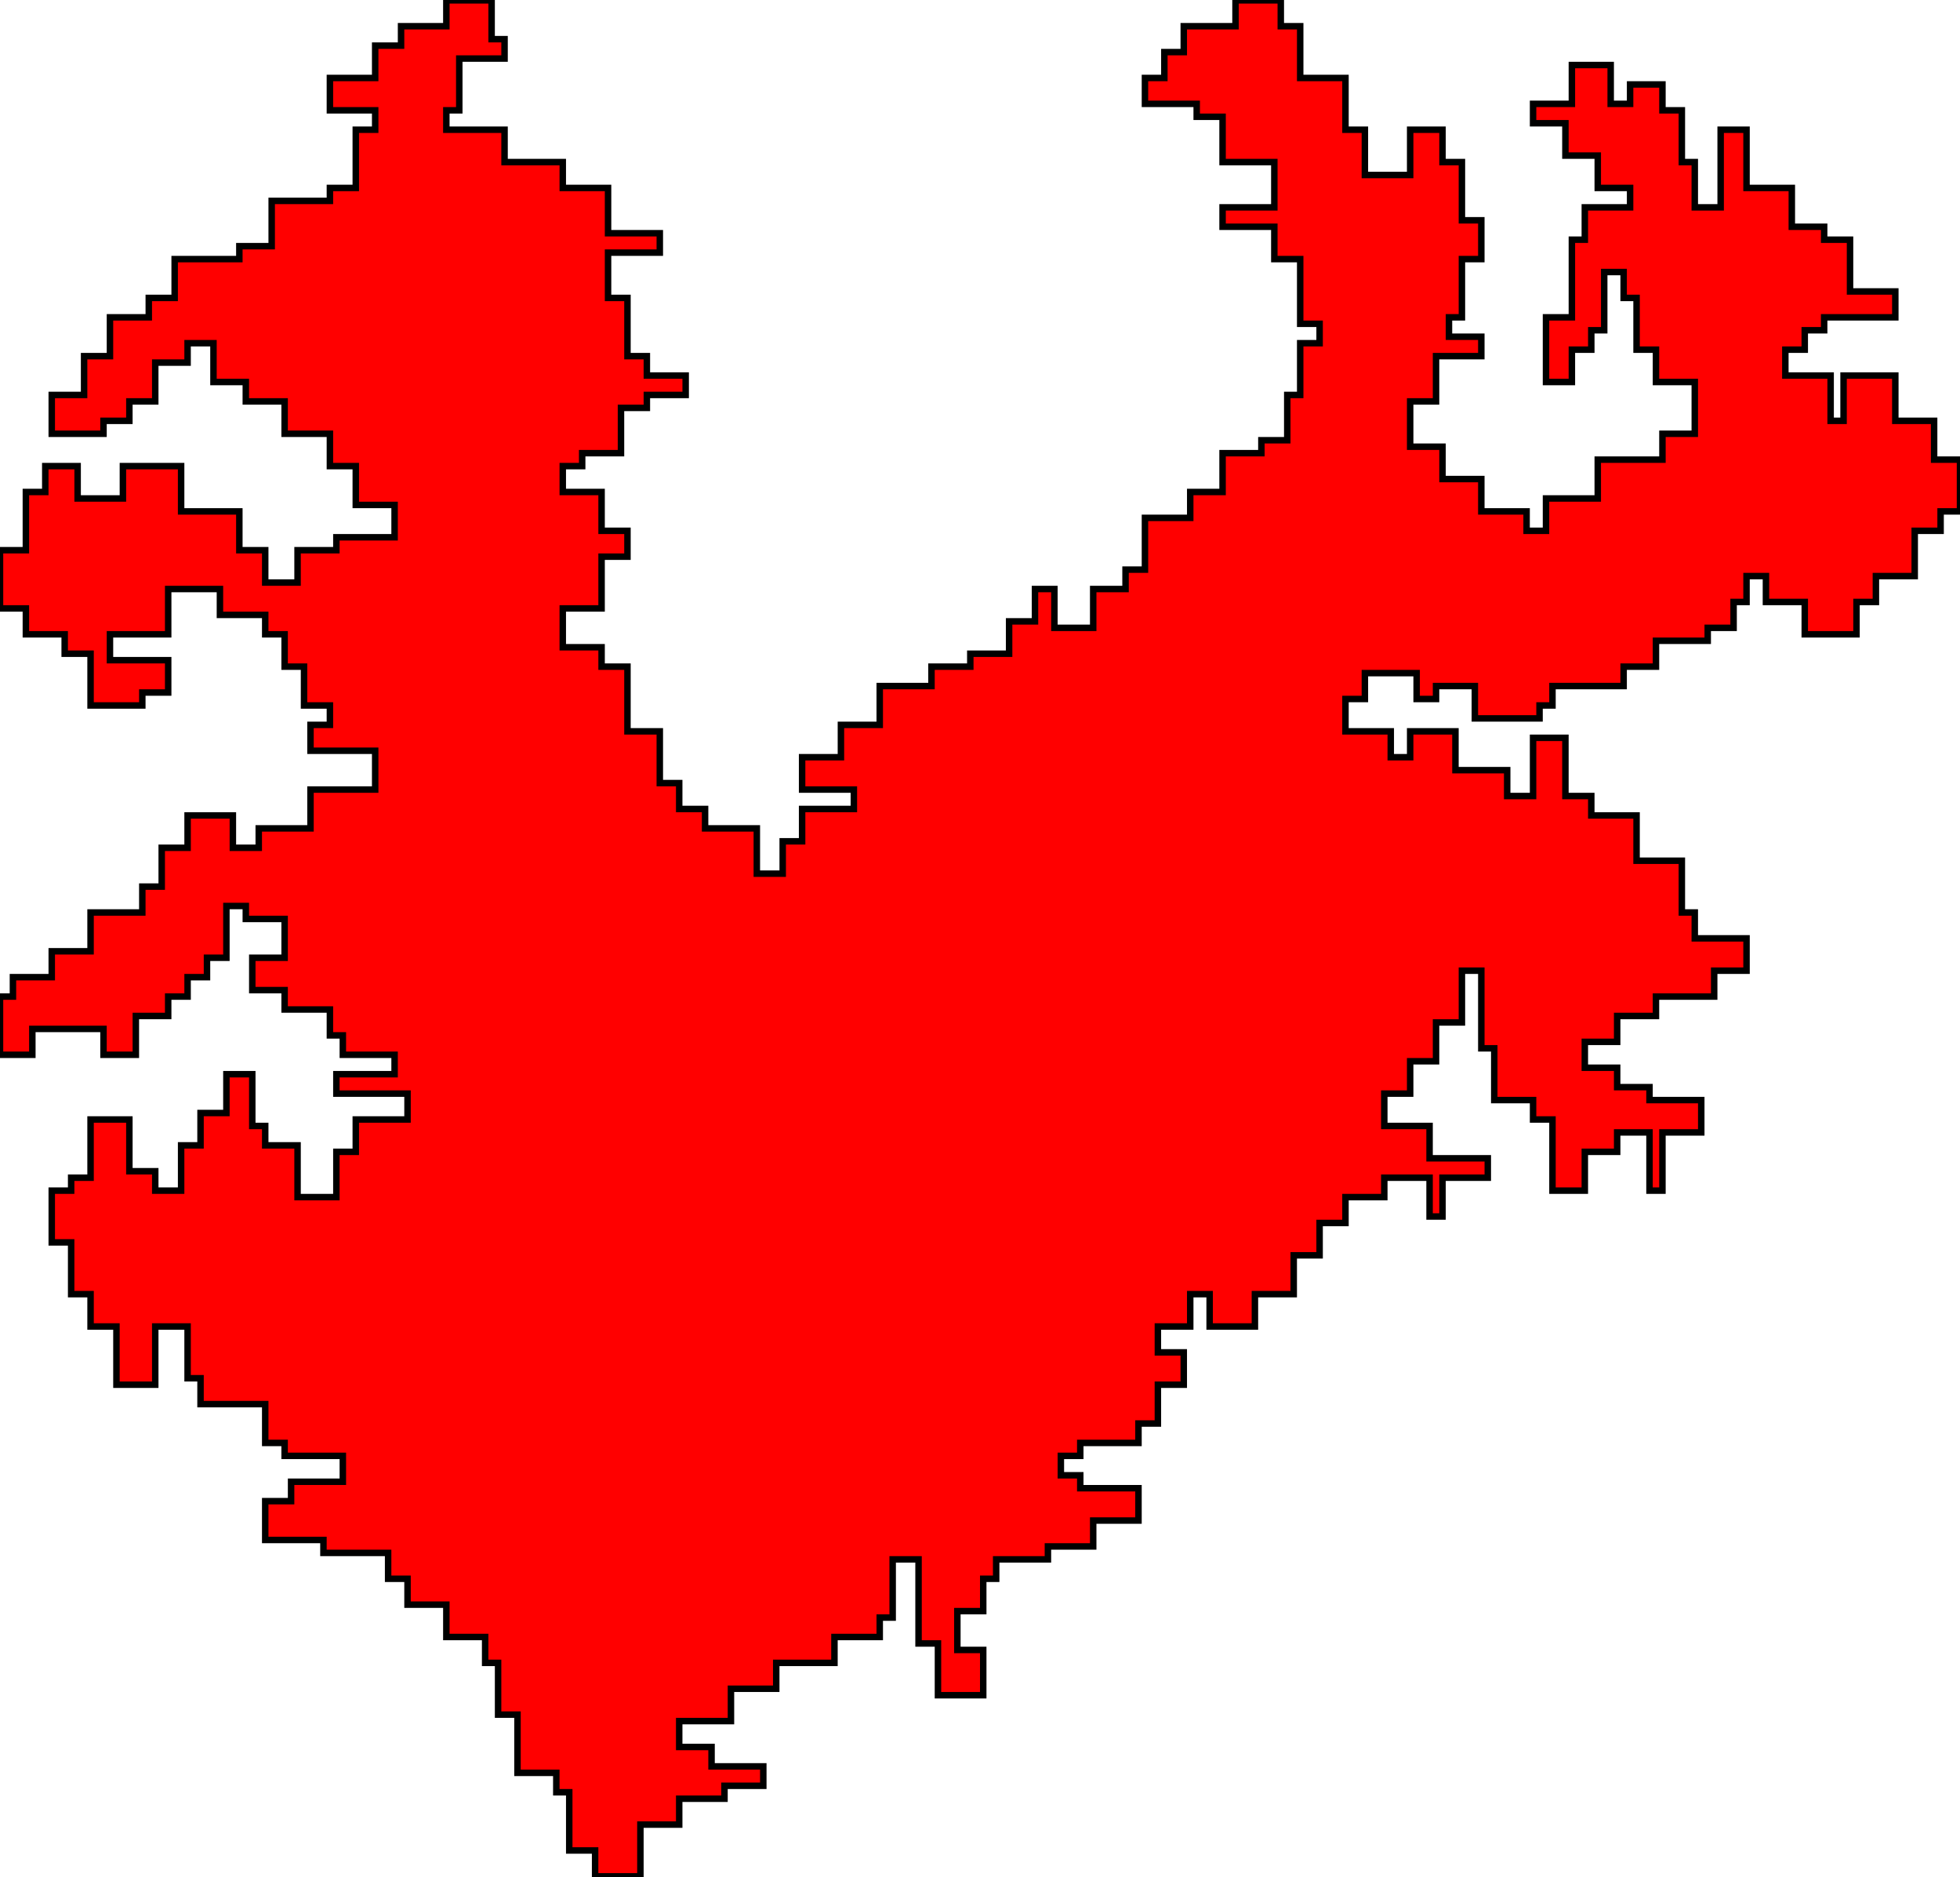
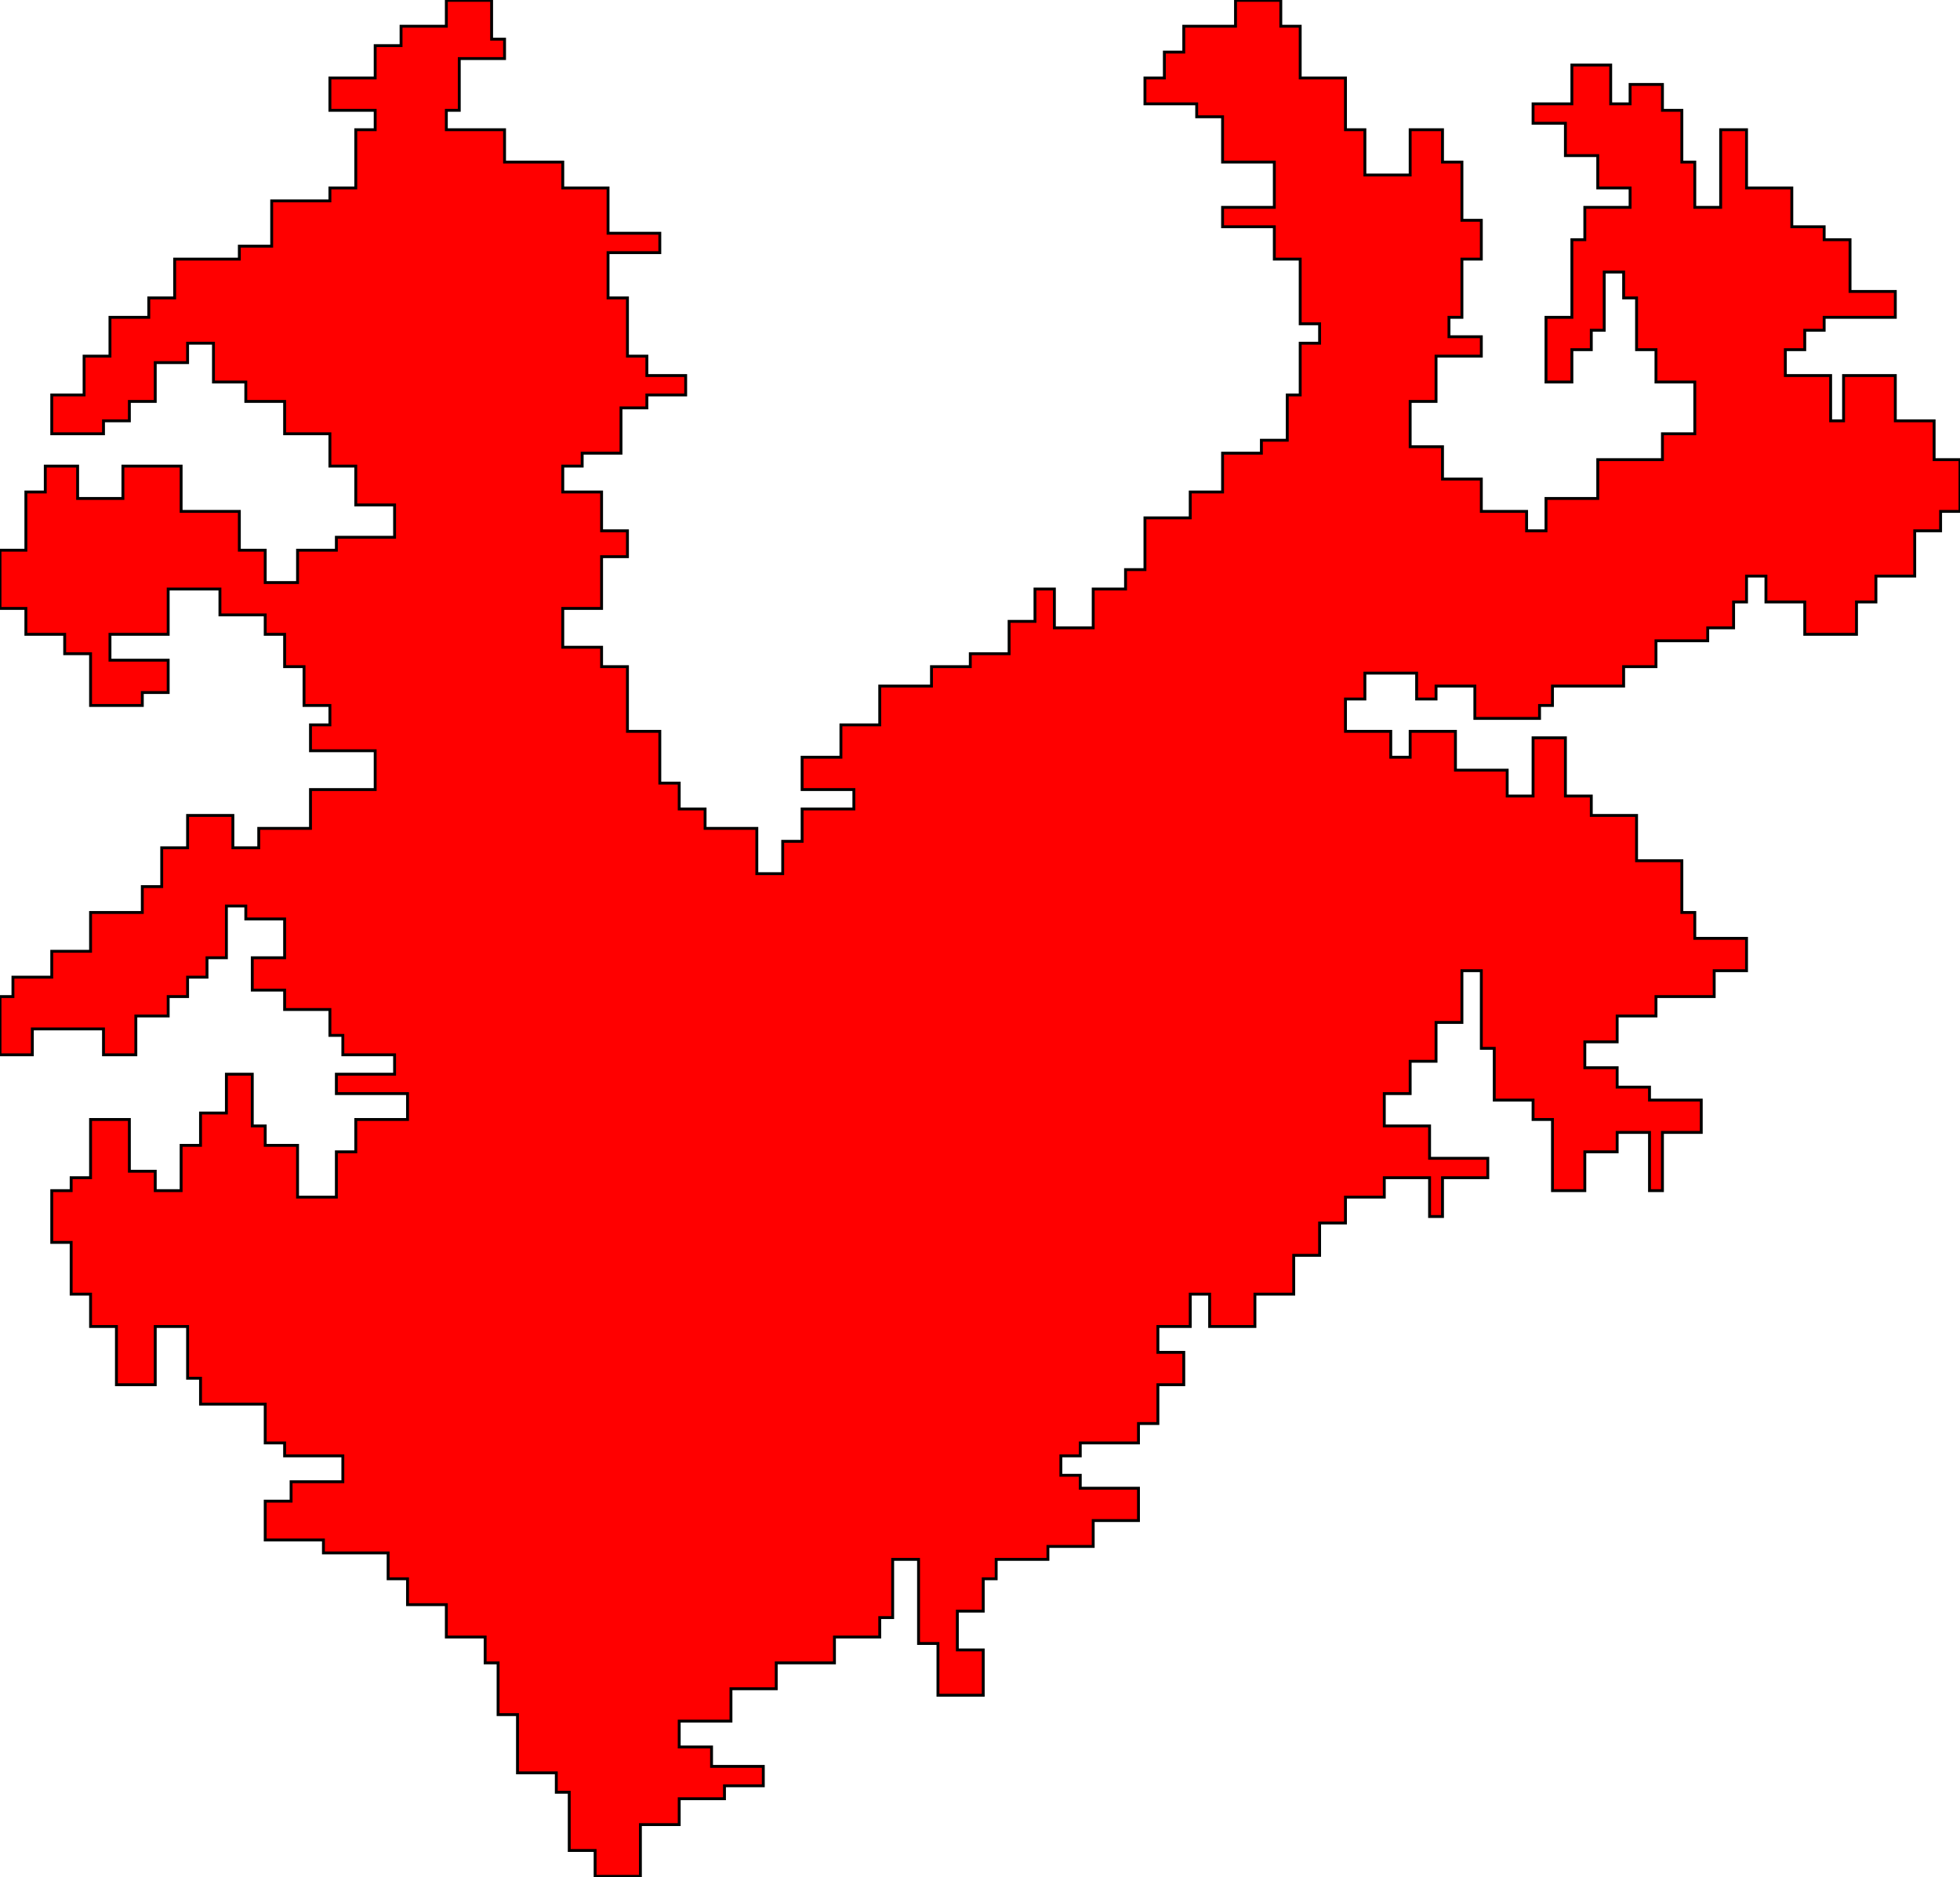
<svg xmlns="http://www.w3.org/2000/svg" width="940" height="900" viewBox="-8 -184 303 290">
-   <path d="M 0 0 L 3 0 L 3 -2 L 6 -2 L 6 -11 L 12 -11 L 12 -3 L 16 -3 L 16 0 L 20 0 L 20 -7 L 23 -7 L 23 -12 L 27 -12 L 27 -18 L 31 -18 L 31 -10 L 33 -10 L 33 -7 L 38 -7 L 38 1 L 44 1 L 44 -6 L 47 -6 L 47 -11 L 55 -11 L 55 -15 L 44 -15 L 44 -18 L 53 -18 L 53 -21 L 45 -21 L 45 -24 L 43 -24 L 43 -28 L 36 -28 L 36 -31 L 31 -31 L 31 -36 L 36 -36 L 36 -42 L 30 -42 L 30 -44 L 27 -44 L 27 -36 L 24 -36 L 24 -33 L 21 -33 L 21 -30 L 18 -30 L 18 -27 L 13 -27 L 13 -21 L 8 -21 L 8 -25 L -3 -25 L -3 -21 L -8 -21 L -8 -30 L -6 -30 L -6 -33 L 0 -33 L 0 -37 L 6 -37 L 6 -43 L 14 -43 L 14 -47 L 17 -47 L 17 -53 L 21 -53 L 21 -58 L 28 -58 L 28 -53 L 32 -53 L 32 -56 L 40 -56 L 40 -62 L 50 -62 L 50 -68 L 40 -68 L 40 -72 L 43 -72 L 43 -75 L 39 -75 L 39 -81 L 36 -81 L 36 -86 L 33 -86 L 33 -89 L 26 -89 L 26 -93 L 18 -93 L 18 -86 L 9 -86 L 9 -82 L 18 -82 L 18 -77 L 14 -77 L 14 -75 L 6 -75 L 6 -83 L 2 -83 L 2 -86 L -4 -86 L -4 -90 L -8 -90 L -8 -99 L -4 -99 L -4 -108 L -1 -108 L -1 -112 L 4 -112 L 4 -107 L 11 -107 L 11 -112 L 20 -112 L 20 -105 L 29 -105 L 29 -99 L 33 -99 L 33 -94 L 38 -94 L 38 -99 L 44 -99 L 44 -101 L 53 -101 L 53 -106 L 47 -106 L 47 -112 L 43 -112 L 43 -117 L 36 -117 L 36 -122 L 30 -122 L 30 -125 L 25 -125 L 25 -131 L 21 -131 L 21 -128 L 16 -128 L 16 -122 L 12 -122 L 12 -119 L 8 -119 L 8 -117 L 0 -117 L 0 -123 L 5 -123 L 5 -129 L 9 -129 L 9 -135 L 15 -135 L 15 -138 L 19 -138 L 19 -144 L 29 -144 L 29 -146 L 34 -146 L 34 -153 L 43 -153 L 43 -155 L 47 -155 L 47 -164 L 50 -164 L 50 -167 L 43 -167 L 43 -172 L 50 -172 L 50 -177 L 54 -177 L 54 -180 L 61 -180 L 61 -184 L 68 -184 L 68 -178 L 70 -178 L 70 -175 L 63 -175 L 63 -167 L 61 -167 L 61 -164 L 70 -164 L 70 -159 L 79 -159 L 79 -155 L 86 -155 L 86 -148 L 94 -148 L 94 -145 L 86 -145 L 86 -138 L 89 -138 L 89 -129 L 92 -129 L 92 -126 L 98 -126 L 98 -123 L 92 -123 L 92 -121 L 88 -121 L 88 -114 L 82 -114 L 82 -112 L 79 -112 L 79 -108 L 85 -108 L 85 -102 L 89 -102 L 89 -98 L 85 -98 L 85 -90 L 79 -90 L 79 -84 L 85 -84 L 85 -81 L 89 -81 L 89 -71 L 94 -71 L 94 -63 L 97 -63 L 97 -59 L 101 -59 L 101 -56 L 109 -56 L 109 -49 L 113 -49 L 113 -54 L 116 -54 L 116 -59 L 124 -59 L 124 -62 L 116 -62 L 116 -67 L 122 -67 L 122 -72 L 128 -72 L 128 -78 L 136 -78 L 136 -81 L 142 -81 L 142 -83 L 148 -83 L 148 -88 L 152 -88 L 152 -93 L 155 -93 L 155 -87 L 161 -87 L 161 -93 L 166 -93 L 166 -96 L 169 -96 L 169 -104 L 176 -104 L 176 -108 L 181 -108 L 181 -114 L 187 -114 L 187 -116 L 191 -116 L 191 -123 L 193 -123 L 193 -131 L 196 -131 L 196 -134 L 193 -134 L 193 -144 L 189 -144 L 189 -149 L 181 -149 L 181 -152 L 189 -152 L 189 -159 L 181 -159 L 181 -166 L 177 -166 L 177 -168 L 169 -168 L 169 -172 L 172 -172 L 172 -176 L 175 -176 L 175 -180 L 183 -180 L 183 -184 L 190 -184 L 190 -180 L 193 -180 L 193 -172 L 200 -172 L 200 -164 L 203 -164 L 203 -157 L 210 -157 L 210 -164 L 215 -164 L 215 -159 L 218 -159 L 218 -150 L 221 -150 L 221 -144 L 218 -144 L 218 -135 L 216 -135 L 216 -132 L 221 -132 L 221 -129 L 214 -129 L 214 -122 L 210 -122 L 210 -115 L 215 -115 L 215 -110 L 221 -110 L 221 -105 L 228 -105 L 228 -102 L 231 -102 L 231 -107 L 239 -107 L 239 -113 L 249 -113 L 249 -117 L 254 -117 L 254 -125 L 248 -125 L 248 -130 L 245 -130 L 245 -138 L 243 -138 L 243 -142 L 240 -142 L 240 -133 L 238 -133 L 238 -130 L 235 -130 L 235 -125 L 231 -125 L 231 -135 L 235 -135 L 235 -147 L 237 -147 L 237 -152 L 244 -152 L 244 -155 L 239 -155 L 239 -160 L 234 -160 L 234 -165 L 229 -165 L 229 -168 L 235 -168 L 235 -174 L 241 -174 L 241 -168 L 244 -168 L 244 -171 L 249 -171 L 249 -167 L 252 -167 L 252 -159 L 254 -159 L 254 -152 L 258 -152 L 258 -164 L 262 -164 L 262 -155 L 269 -155 L 269 -149 L 274 -149 L 274 -147 L 278 -147 L 278 -139 L 285 -139 L 285 -135 L 274 -135 L 274 -133 L 271 -133 L 271 -130 L 268 -130 L 268 -126 L 275 -126 L 275 -119 L 277 -119 L 277 -126 L 285 -126 L 285 -119 L 291 -119 L 291 -113 L 295 -113 L 295 -105 L 292 -105 L 292 -102 L 288 -102 L 288 -95 L 282 -95 L 282 -91 L 279 -91 L 279 -86 L 271 -86 L 271 -91 L 265 -91 L 265 -95 L 262 -95 L 262 -91 L 260 -91 L 260 -87 L 256 -87 L 256 -85 L 248 -85 L 248 -81 L 243 -81 L 243 -78 L 232 -78 L 232 -75 L 230 -75 L 230 -73 L 220 -73 L 220 -78 L 214 -78 L 214 -76 L 211 -76 L 211 -80 L 203 -80 L 203 -76 L 200 -76 L 200 -71 L 207 -71 L 207 -67 L 210 -67 L 210 -71 L 217 -71 L 217 -65 L 225 -65 L 225 -61 L 229 -61 L 229 -70 L 234 -70 L 234 -61 L 238 -61 L 238 -58 L 245 -58 L 245 -51 L 252 -51 L 252 -43 L 254 -43 L 254 -39 L 262 -39 L 262 -34 L 257 -34 L 257 -30 L 248 -30 L 248 -27 L 242 -27 L 242 -23 L 237 -23 L 237 -19 L 242 -19 L 242 -16 L 247 -16 L 247 -14 L 255 -14 L 255 -9 L 249 -9 L 249 0 L 247 0 L 247 -9 L 242 -9 L 242 -6 L 237 -6 L 237 0 L 232 0 L 232 -11 L 229 -11 L 229 -14 L 223 -14 L 223 -22 L 221 -22 L 221 -34 L 218 -34 L 218 -26 L 214 -26 L 214 -20 L 210 -20 L 210 -15 L 206 -15 L 206 -10 L 213 -10 L 213 -5 L 222 -5 L 222 -2 L 215 -2 L 215 4 L 213 4 L 213 -2 L 206 -2 L 206 1 L 200 1 L 200 5 L 196 5 L 196 10 L 192 10 L 192 16 L 186 16 L 186 21 L 179 21 L 179 16 L 176 16 L 176 21 L 171 21 L 171 25 L 175 25 L 175 30 L 171 30 L 171 36 L 168 36 L 168 39 L 159 39 L 159 41 L 156 41 L 156 44 L 159 44 L 159 46 L 168 46 L 168 51 L 161 51 L 161 55 L 154 55 L 154 57 L 146 57 L 146 60 L 144 60 L 144 65 L 140 65 L 140 71 L 144 71 L 144 78 L 137 78 L 137 70 L 134 70 L 134 57 L 130 57 L 130 66 L 128 66 L 128 69 L 121 69 L 121 73 L 112 73 L 112 77 L 105 77 L 105 82 L 97 82 L 97 86 L 102 86 L 102 89 L 110 89 L 110 92 L 104 92 L 104 94 L 97 94 L 97 98 L 91 98 L 91 106 L 84 106 L 84 102 L 80 102 L 80 93 L 78 93 L 78 90 L 72 90 L 72 81 L 69 81 L 69 73 L 67 73 L 67 69 L 61 69 L 61 64 L 55 64 L 55 60 L 52 60 L 52 56 L 42 56 L 42 54 L 33 54 L 33 48 L 37 48 L 37 45 L 45 45 L 45 41 L 36 41 L 36 39 L 33 39 L 33 33 L 23 33 L 23 29 L 21 29 L 21 21 L 16 21 L 16 30 L 10 30 L 10 21 L 6 21 L 6 16 L 3 16 L 3 8 L 0 8 L 0 0Z " stroke="black" fill="red" />
+   <path d="M 0 0 L 3 0 L 3 -2 L 6 -2 L 6 -11 L 12 -11 L 12 -3 L 16 -3 L 16 0 L 20 0 L 20 -7 L 23 -7 L 23 -12 L 27 -12 L 27 -18 L 31 -18 L 31 -10 L 33 -10 L 33 -7 L 38 -7 L 38 1 L 44 1 L 44 -6 L 47 -6 L 47 -11 L 55 -11 L 55 -15 L 44 -15 L 44 -18 L 53 -18 L 53 -21 L 45 -21 L 45 -24 L 43 -24 L 43 -28 L 36 -28 L 36 -31 L 31 -31 L 31 -36 L 36 -36 L 36 -42 L 30 -42 L 30 -44 L 27 -44 L 27 -36 L 24 -36 L 24 -33 L 21 -33 L 21 -30 L 18 -30 L 18 -27 L 13 -27 L 13 -21 L 8 -21 L 8 -25 L -3 -25 L -3 -21 L -8 -21 L -8 -30 L -6 -30 L -6 -33 L 0 -33 L 0 -37 L 6 -37 L 6 -43 L 14 -43 L 14 -47 L 17 -47 L 17 -53 L 21 -53 L 21 -58 L 28 -58 L 28 -53 L 32 -53 L 32 -56 L 40 -56 L 40 -62 L 50 -62 L 50 -68 L 40 -68 L 40 -72 L 43 -72 L 43 -75 L 39 -75 L 39 -81 L 36 -81 L 36 -86 L 33 -86 L 33 -89 L 26 -89 L 26 -93 L 18 -93 L 18 -86 L 9 -86 L 9 -82 L 18 -82 L 18 -77 L 14 -77 L 14 -75 L 6 -75 L 6 -83 L 2 -83 L 2 -86 L -4 -86 L -4 -90 L -8 -90 L -8 -99 L -4 -99 L -4 -108 L -1 -108 L -1 -112 L 4 -112 L 4 -107 L 11 -107 L 11 -112 L 20 -112 L 20 -105 L 29 -105 L 29 -99 L 33 -99 L 33 -94 L 38 -94 L 38 -99 L 44 -99 L 44 -101 L 53 -101 L 53 -106 L 47 -106 L 47 -112 L 43 -112 L 43 -117 L 36 -117 L 36 -122 L 30 -122 L 30 -125 L 25 -125 L 25 -131 L 21 -131 L 21 -128 L 16 -128 L 16 -122 L 12 -122 L 12 -119 L 8 -119 L 8 -117 L 0 -117 L 0 -123 L 5 -123 L 5 -129 L 9 -129 L 9 -135 L 15 -135 L 15 -138 L 19 -138 L 19 -144 L 29 -144 L 29 -146 L 34 -146 L 34 -153 L 43 -153 L 43 -155 L 47 -155 L 47 -164 L 50 -164 L 50 -167 L 43 -167 L 43 -172 L 50 -172 L 50 -177 L 54 -177 L 54 -180 L 61 -180 L 61 -184 L 68 -184 L 68 -178 L 70 -178 L 70 -175 L 63 -175 L 63 -167 L 61 -167 L 61 -164 L 70 -164 L 70 -159 L 79 -159 L 79 -155 L 86 -155 L 86 -148 L 94 -148 L 94 -145 L 86 -145 L 86 -138 L 89 -138 L 89 -129 L 92 -129 L 92 -126 L 98 -126 L 98 -123 L 92 -123 L 92 -121 L 88 -121 L 88 -114 L 82 -114 L 82 -112 L 79 -112 L 79 -108 L 85 -108 L 85 -102 L 89 -102 L 89 -98 L 85 -98 L 85 -90 L 79 -90 L 79 -84 L 85 -84 L 85 -81 L 89 -81 L 89 -71 L 94 -71 L 94 -63 L 97 -63 L 97 -59 L 101 -59 L 101 -56 L 109 -56 L 109 -49 L 113 -49 L 113 -54 L 116 -54 L 116 -59 L 124 -59 L 124 -62 L 116 -62 L 116 -67 L 122 -67 L 122 -72 L 128 -72 L 128 -78 L 136 -78 L 136 -81 L 142 -81 L 142 -83 L 148 -83 L 148 -88 L 152 -88 L 152 -93 L 155 -93 L 155 -87 L 161 -87 L 161 -93 L 166 -93 L 166 -96 L 169 -96 L 169 -104 L 176 -104 L 176 -108 L 181 -108 L 181 -114 L 187 -114 L 187 -116 L 191 -116 L 191 -123 L 193 -123 L 193 -131 L 196 -131 L 196 -134 L 193 -134 L 193 -144 L 189 -144 L 189 -149 L 181 -149 L 181 -152 L 189 -152 L 189 -159 L 181 -159 L 181 -166 L 177 -166 L 177 -168 L 169 -168 L 169 -172 L 172 -172 L 172 -176 L 175 -176 L 175 -180 L 183 -180 L 183 -184 L 190 -184 L 190 -180 L 193 -180 L 193 -172 L 200 -172 L 200 -164 L 203 -164 L 203 -157 L 210 -157 L 210 -164 L 215 -164 L 215 -159 L 218 -159 L 218 -150 L 221 -150 L 221 -144 L 218 -144 L 218 -135 L 216 -135 L 216 -132 L 221 -132 L 221 -129 L 214 -129 L 214 -122 L 210 -122 L 210 -115 L 215 -115 L 215 -110 L 221 -110 L 221 -105 L 228 -105 L 228 -102 L 231 -102 L 231 -107 L 239 -107 L 239 -113 L 249 -113 L 249 -117 L 254 -117 L 254 -125 L 248 -125 L 248 -130 L 245 -130 L 245 -138 L 243 -138 L 243 -142 L 240 -142 L 240 -133 L 238 -133 L 238 -130 L 235 -130 L 235 -125 L 231 -125 L 231 -135 L 235 -135 L 235 -147 L 237 -147 L 237 -152 L 244 -152 L 244 -155 L 239 -155 L 239 -160 L 234 -160 L 234 -165 L 229 -165 L 229 -168 L 235 -168 L 235 -174 L 241 -174 L 241 -168 L 244 -168 L 244 -171 L 249 -171 L 249 -167 L 252 -167 L 252 -159 L 254 -159 L 254 -152 L 258 -152 L 258 -164 L 262 -164 L 262 -155 L 269 -155 L 269 -149 L 274 -149 L 274 -147 L 278 -147 L 278 -139 L 285 -139 L 285 -135 L 274 -135 L 274 -133 L 271 -133 L 271 -130 L 268 -130 L 268 -126 L 275 -126 L 275 -119 L 277 -119 L 277 -126 L 285 -126 L 285 -119 L 291 -119 L 291 -113 L 295 -113 L 295 -105 L 292 -105 L 292 -102 L 288 -102 L 288 -95 L 282 -95 L 282 -91 L 279 -91 L 279 -86 L 271 -86 L 271 -91 L 265 -91 L 265 -95 L 262 -95 L 262 -91 L 260 -91 L 260 -87 L 256 -87 L 256 -85 L 248 -85 L 248 -81 L 243 -81 L 243 -78 L 232 -78 L 232 -75 L 230 -75 L 230 -73 L 220 -73 L 220 -78 L 214 -78 L 214 -76 L 211 -76 L 211 -80 L 203 -80 L 203 -76 L 200 -76 L 200 -71 L 207 -71 L 207 -67 L 210 -67 L 210 -71 L 217 -71 L 217 -65 L 225 -65 L 225 -61 L 229 -61 L 229 -70 L 234 -70 L 234 -61 L 238 -61 L 238 -58 L 245 -58 L 245 -51 L 252 -51 L 252 -43 L 254 -43 L 254 -39 L 262 -39 L 262 -34 L 257 -34 L 257 -30 L 248 -30 L 248 -27 L 242 -27 L 242 -23 L 237 -23 L 237 -19 L 242 -19 L 242 -16 L 247 -16 L 247 -14 L 255 -14 L 255 -9 L 249 -9 L 249 0 L 247 0 L 247 -9 L 242 -9 L 242 -6 L 237 -6 L 237 0 L 232 0 L 232 -11 L 229 -11 L 229 -14 L 223 -14 L 223 -22 L 221 -22 L 221 -34 L 218 -34 L 218 -26 L 214 -26 L 214 -20 L 210 -20 L 210 -15 L 206 -15 L 206 -10 L 213 -10 L 213 -5 L 222 -5 L 222 -2 L 215 -2 L 215 4 L 213 4 L 213 -2 L 206 -2 L 206 1 L 200 1 L 200 5 L 196 5 L 196 10 L 192 10 L 192 16 L 186 16 L 186 21 L 179 21 L 179 16 L 176 16 L 176 21 L 171 21 L 171 25 L 175 25 L 175 30 L 171 30 L 171 36 L 168 36 L 168 39 L 159 39 L 159 41 L 156 41 L 156 44 L 159 44 L 159 46 L 168 46 L 168 51 L 161 51 L 161 55 L 154 55 L 154 57 L 146 57 L 146 60 L 144 60 L 144 65 L 140 65 L 140 71 L 144 71 L 144 78 L 137 78 L 137 70 L 134 70 L 134 57 L 130 57 L 130 66 L 128 66 L 128 69 L 121 69 L 121 73 L 112 73 L 112 77 L 105 77 L 105 82 L 97 82 L 97 86 L 102 86 L 102 89 L 110 89 L 110 92 L 104 92 L 104 94 L 97 94 L 97 98 L 91 98 L 91 106 L 84 106 L 84 102 L 80 102 L 80 93 L 78 93 L 78 90 L 72 90 L 72 81 L 69 81 L 69 73 L 67 73 L 67 69 L 61 69 L 61 64 L 55 64 L 55 60 L 52 60 L 52 56 L 42 56 L 42 54 L 33 54 L 33 48 L 37 48 L 37 45 L 45 45 L 45 41 L 36 41 L 36 39 L 33 39 L 33 33 L 23 33 L 23 29 L 21 29 L 21 21 L 16 21 L 16 30 L 10 30 L 10 21 L 6 21 L 6 16 L 3 16 L 3 8 L 0 8 L 0 0Z " stroke="black" stroke-width="0.15%" fill="red" />
</svg>
